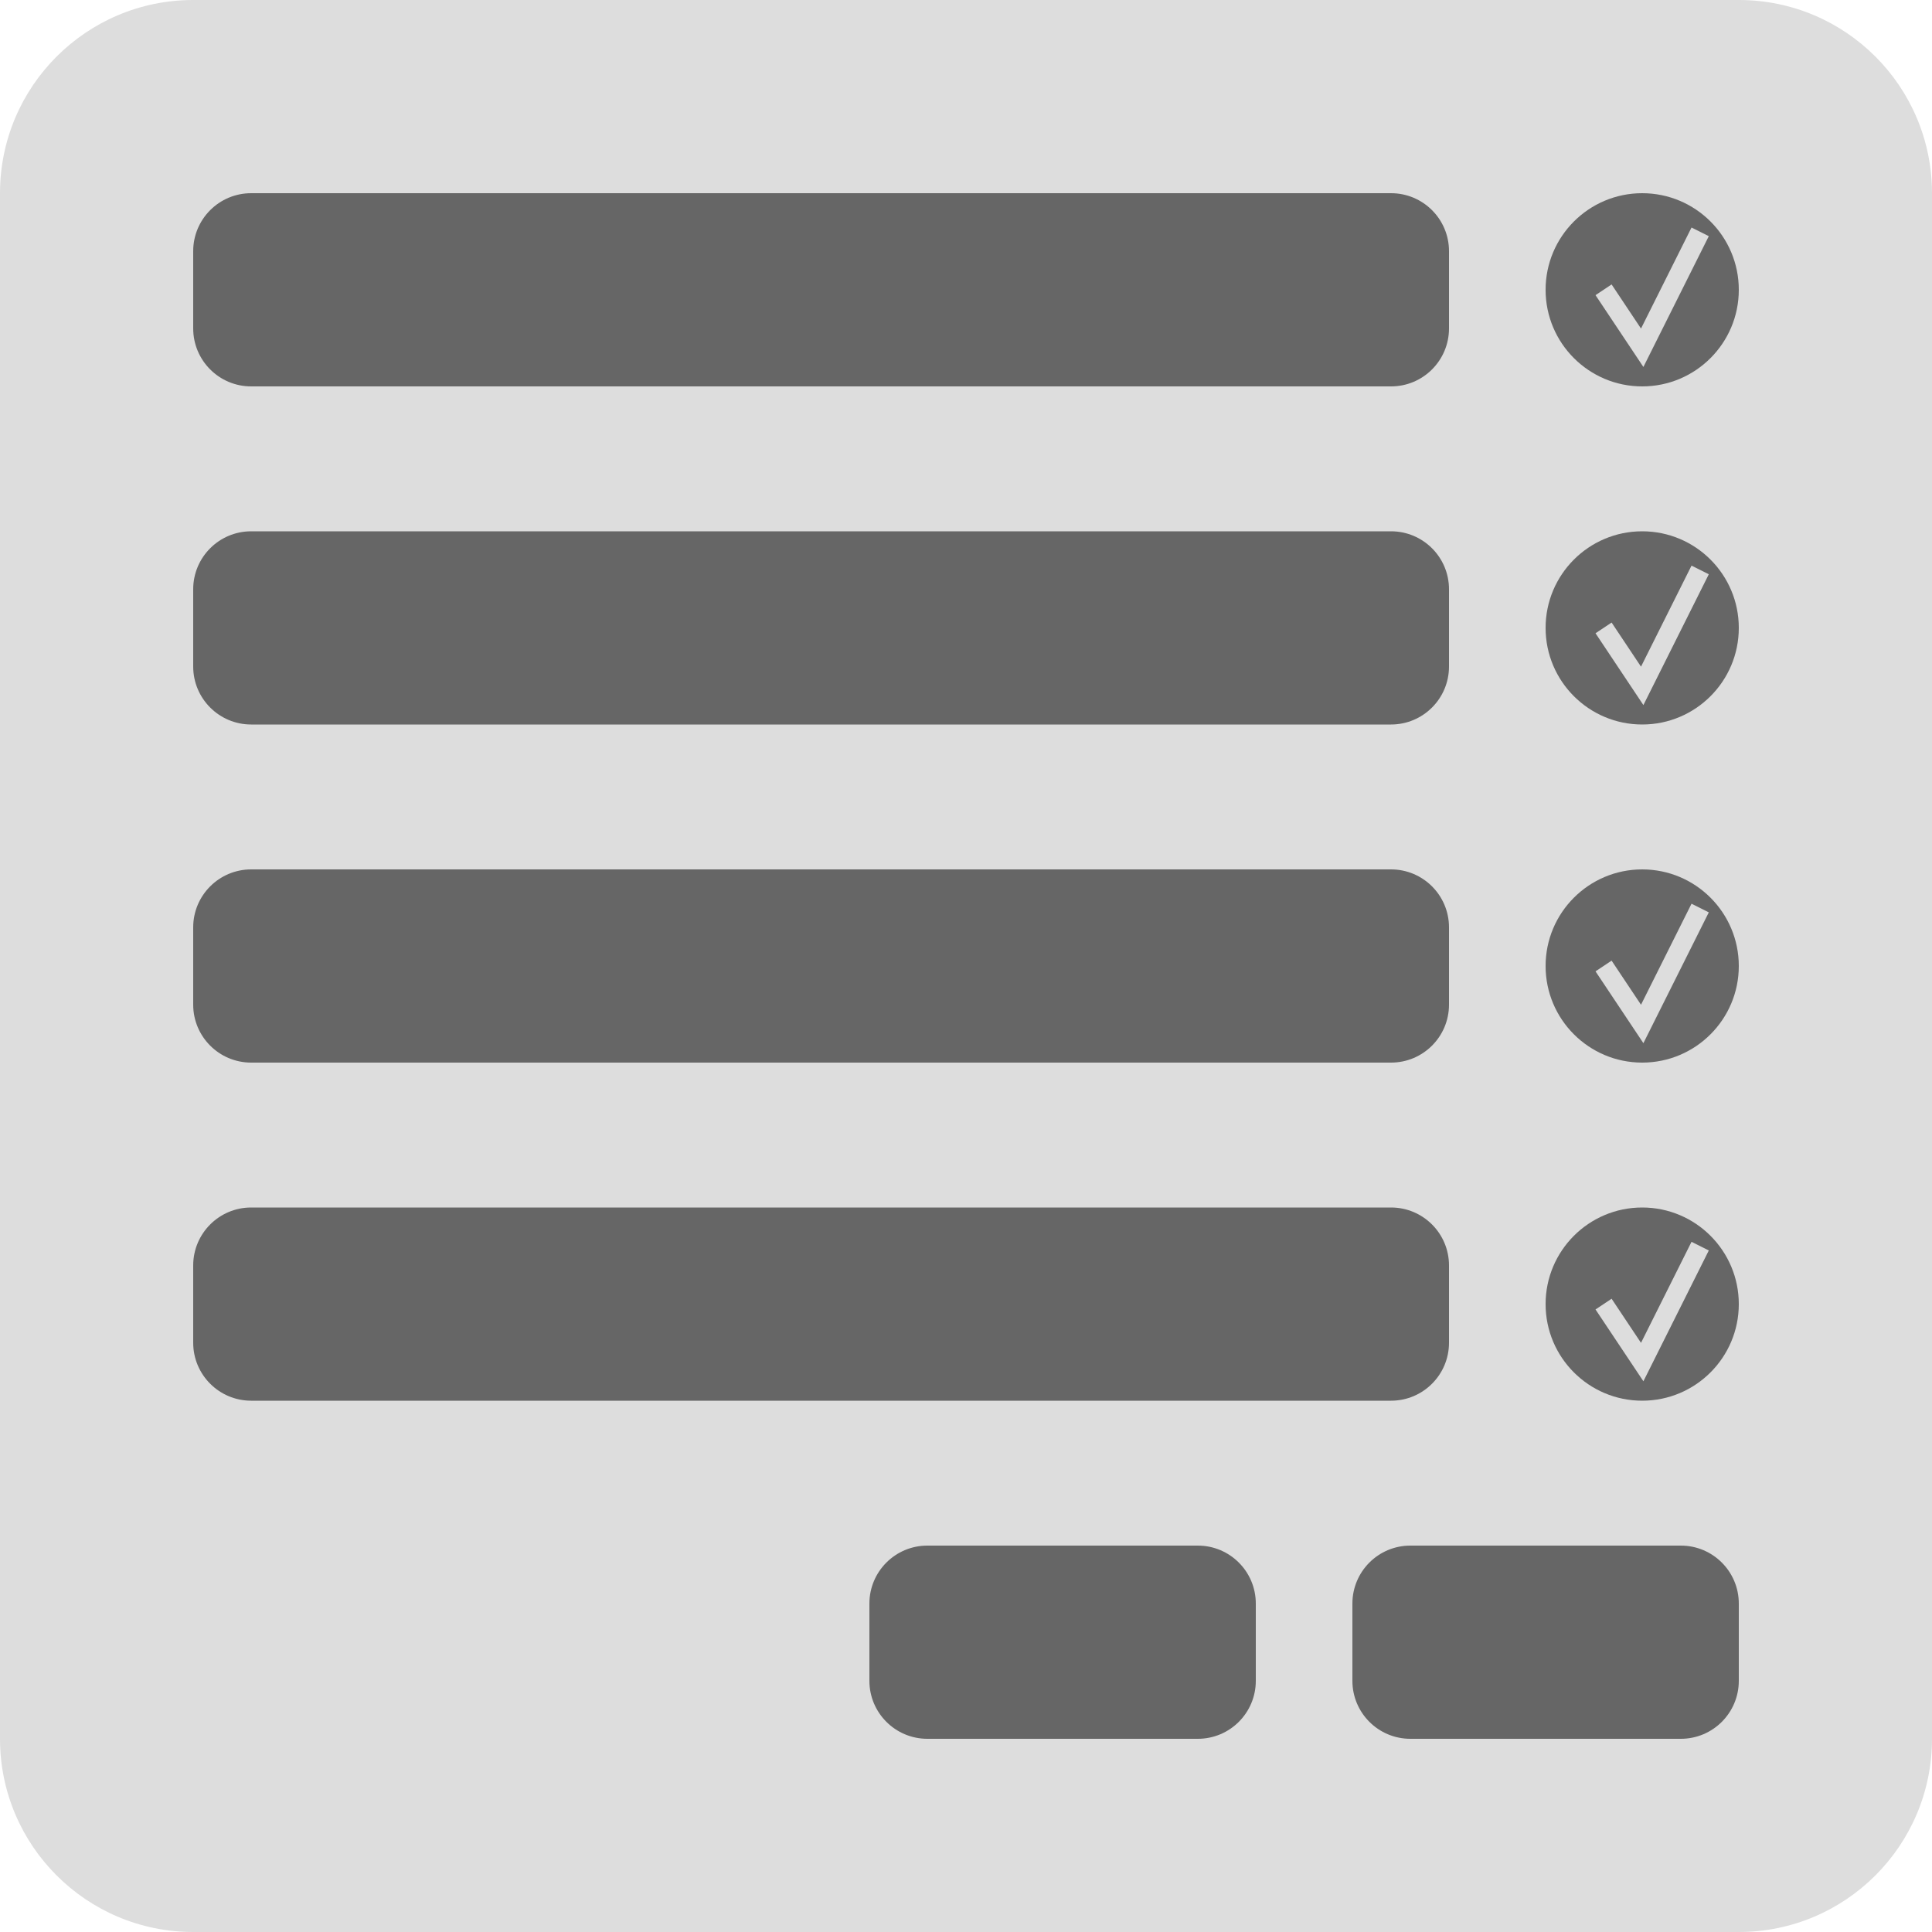
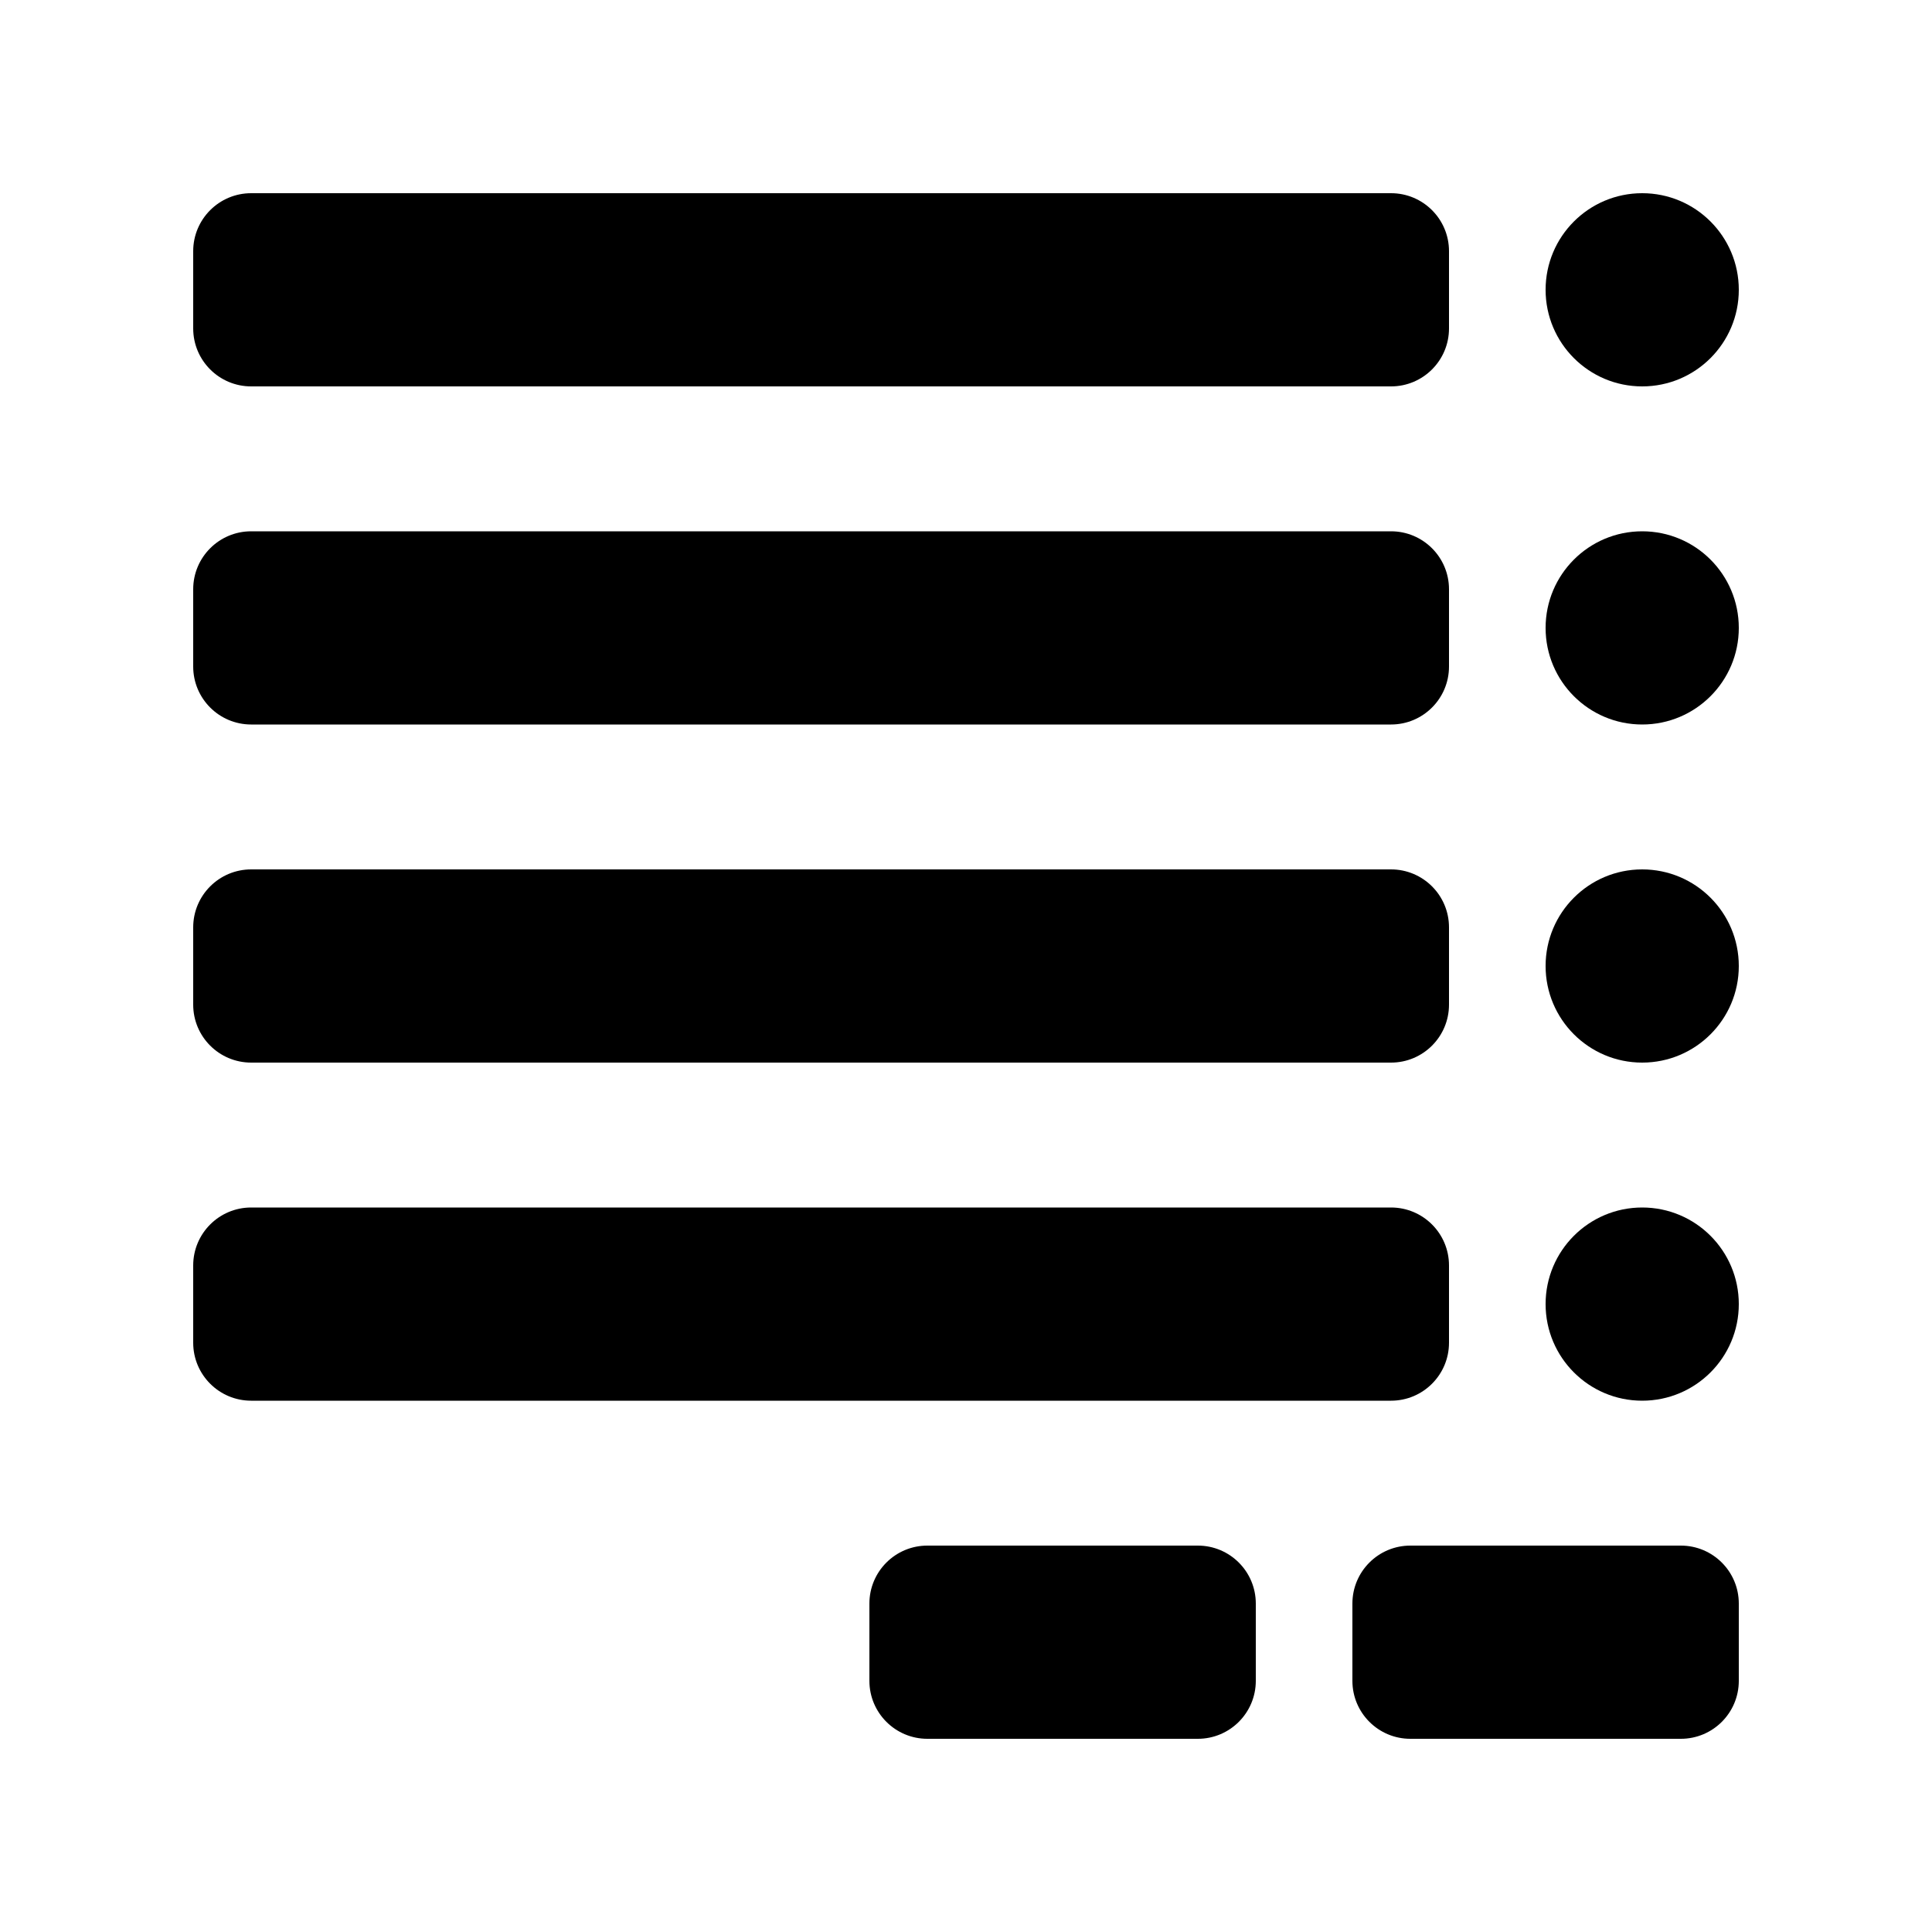
<svg xmlns="http://www.w3.org/2000/svg" width="100" height="100" viewBox="0 0 100 100">
-   <rect x="0" y="0" rx="10" ry="10" width="100" height="100" fill="#ddd" />
-   <rect x="10" y="10" rx="3" ry="3" width="65" height="10" fill="#666" />
-   <rect x="10" y="27.5" rx="3" ry="3" width="65" height="10" fill="#666" />
-   <rect x="10" y="45" rx="3" ry="3" width="65" height="10" fill="#666" />
-   <rect x="10" y="62.5" rx="3" ry="3" width="65" height="10" fill="#666" />
-   <circle cx="85" cy="15" r="5" fill="#666" />
-   <polyline points="83,15 85,18 88,12" style="fill:none;stroke:#ddd;stroke-width:1" />
-   <circle cx="85" cy="32.5" r="5" fill="#666" />
-   <polyline points="83,32.5 85,35.5 88,29.5" style="fill:none;stroke:#ddd;stroke-width:1" />
-   <circle cx="85" cy="50" r="5" fill="#666" />
-   <polyline points="83,50 85,53 88,47" style="fill:none;stroke:#ddd;stroke-width:1" />
-   <circle cx="85" cy="67.5" r="5" fill="#666" />
-   <polyline points="83,67.5 85,70.5 88,64.5" style="fill:none;stroke:#ddd;stroke-width:1" />
-   <rect x="45" y="80" rx="3" ry="3" width="20" height="10" fill="#666" />
-   <rect x="70" y="80" rx="3" ry="3" width="20" height="10" fill="#666" />
+   <rect x="10" y="10" rx="3" ry="3" width="65" height="10" fill="#000" />
+   <rect x="10" y="27.5" rx="3" ry="3" width="65" height="10" fill="#000" />
+   <rect x="10" y="45" rx="3" ry="3" width="65" height="10" fill="#000" />
+   <rect x="10" y="62.5" rx="3" ry="3" width="65" height="10" fill="#000" />
+   <circle cx="85" cy="15" r="5" fill="#000" />
+   <circle cx="85" cy="32.5" r="5" fill="#000" />
+   <circle cx="85" cy="50" r="5" fill="#000" />
+   <circle cx="85" cy="67.5" r="5" fill="#000" />
+   <rect x="45" y="80" rx="3" ry="3" width="20" height="10" fill="#000" />
+   <rect x="70" y="80" rx="3" ry="3" width="20" height="10" fill="#000" />
</svg>
